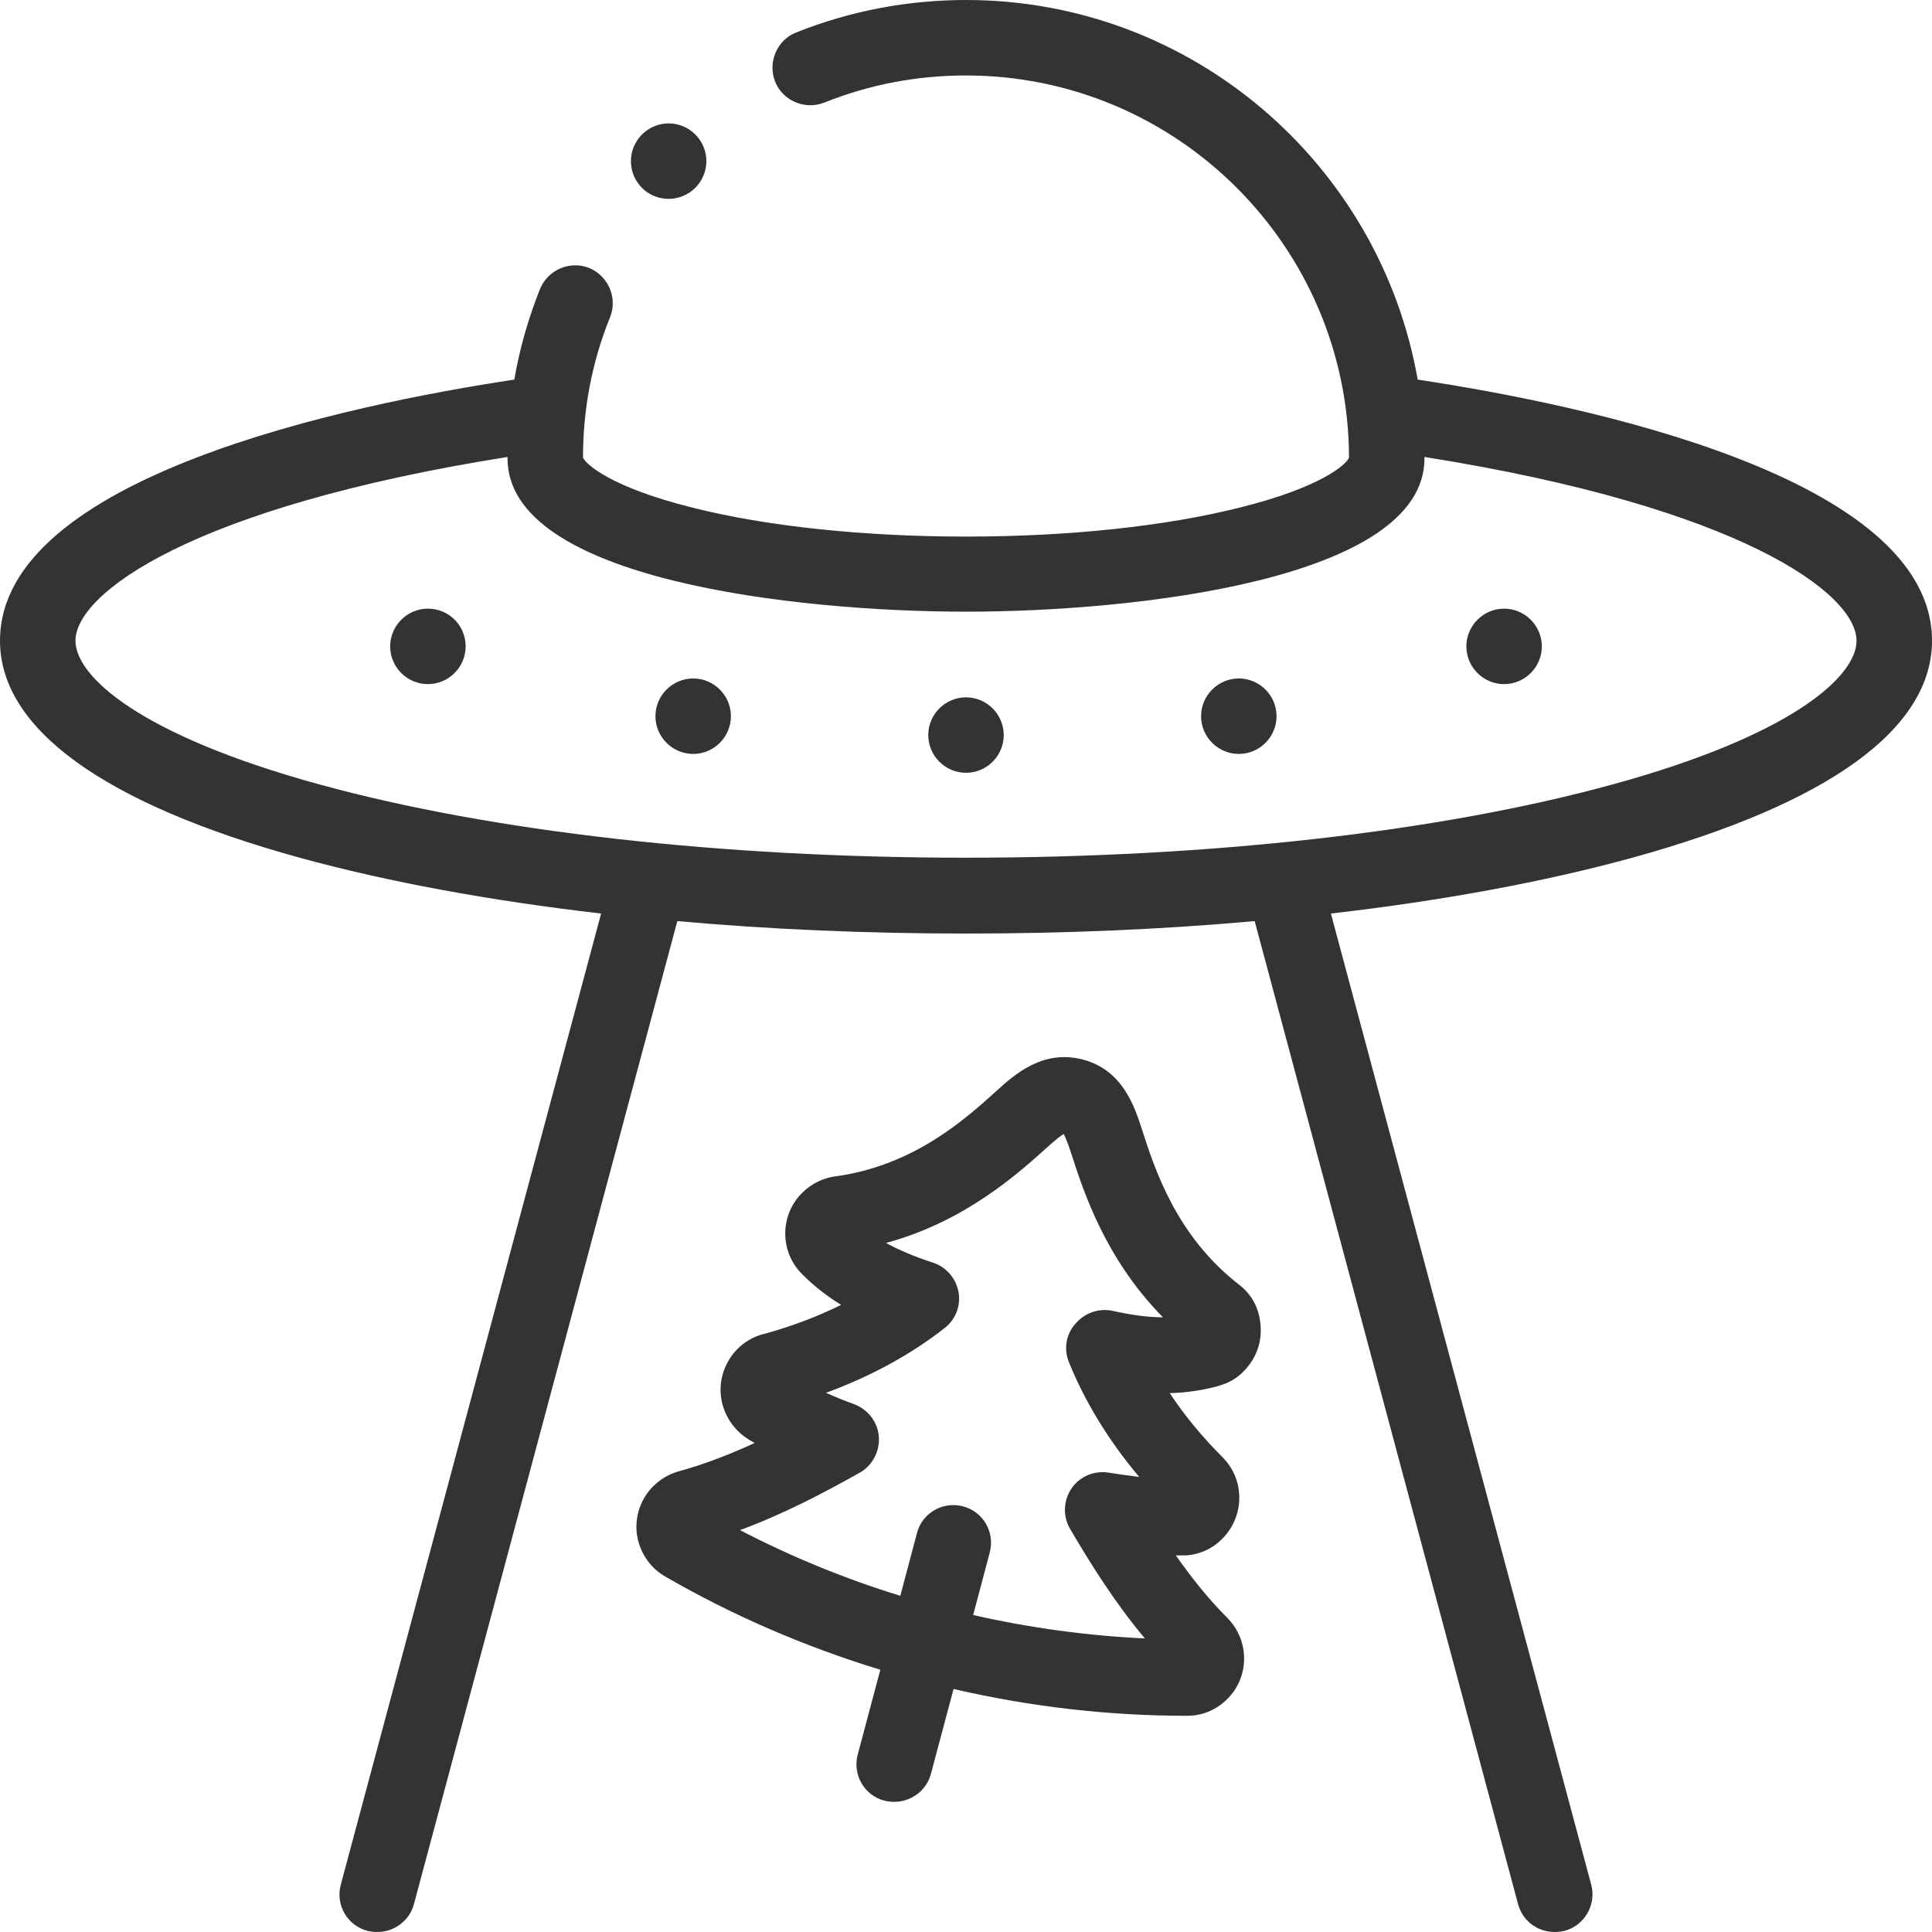
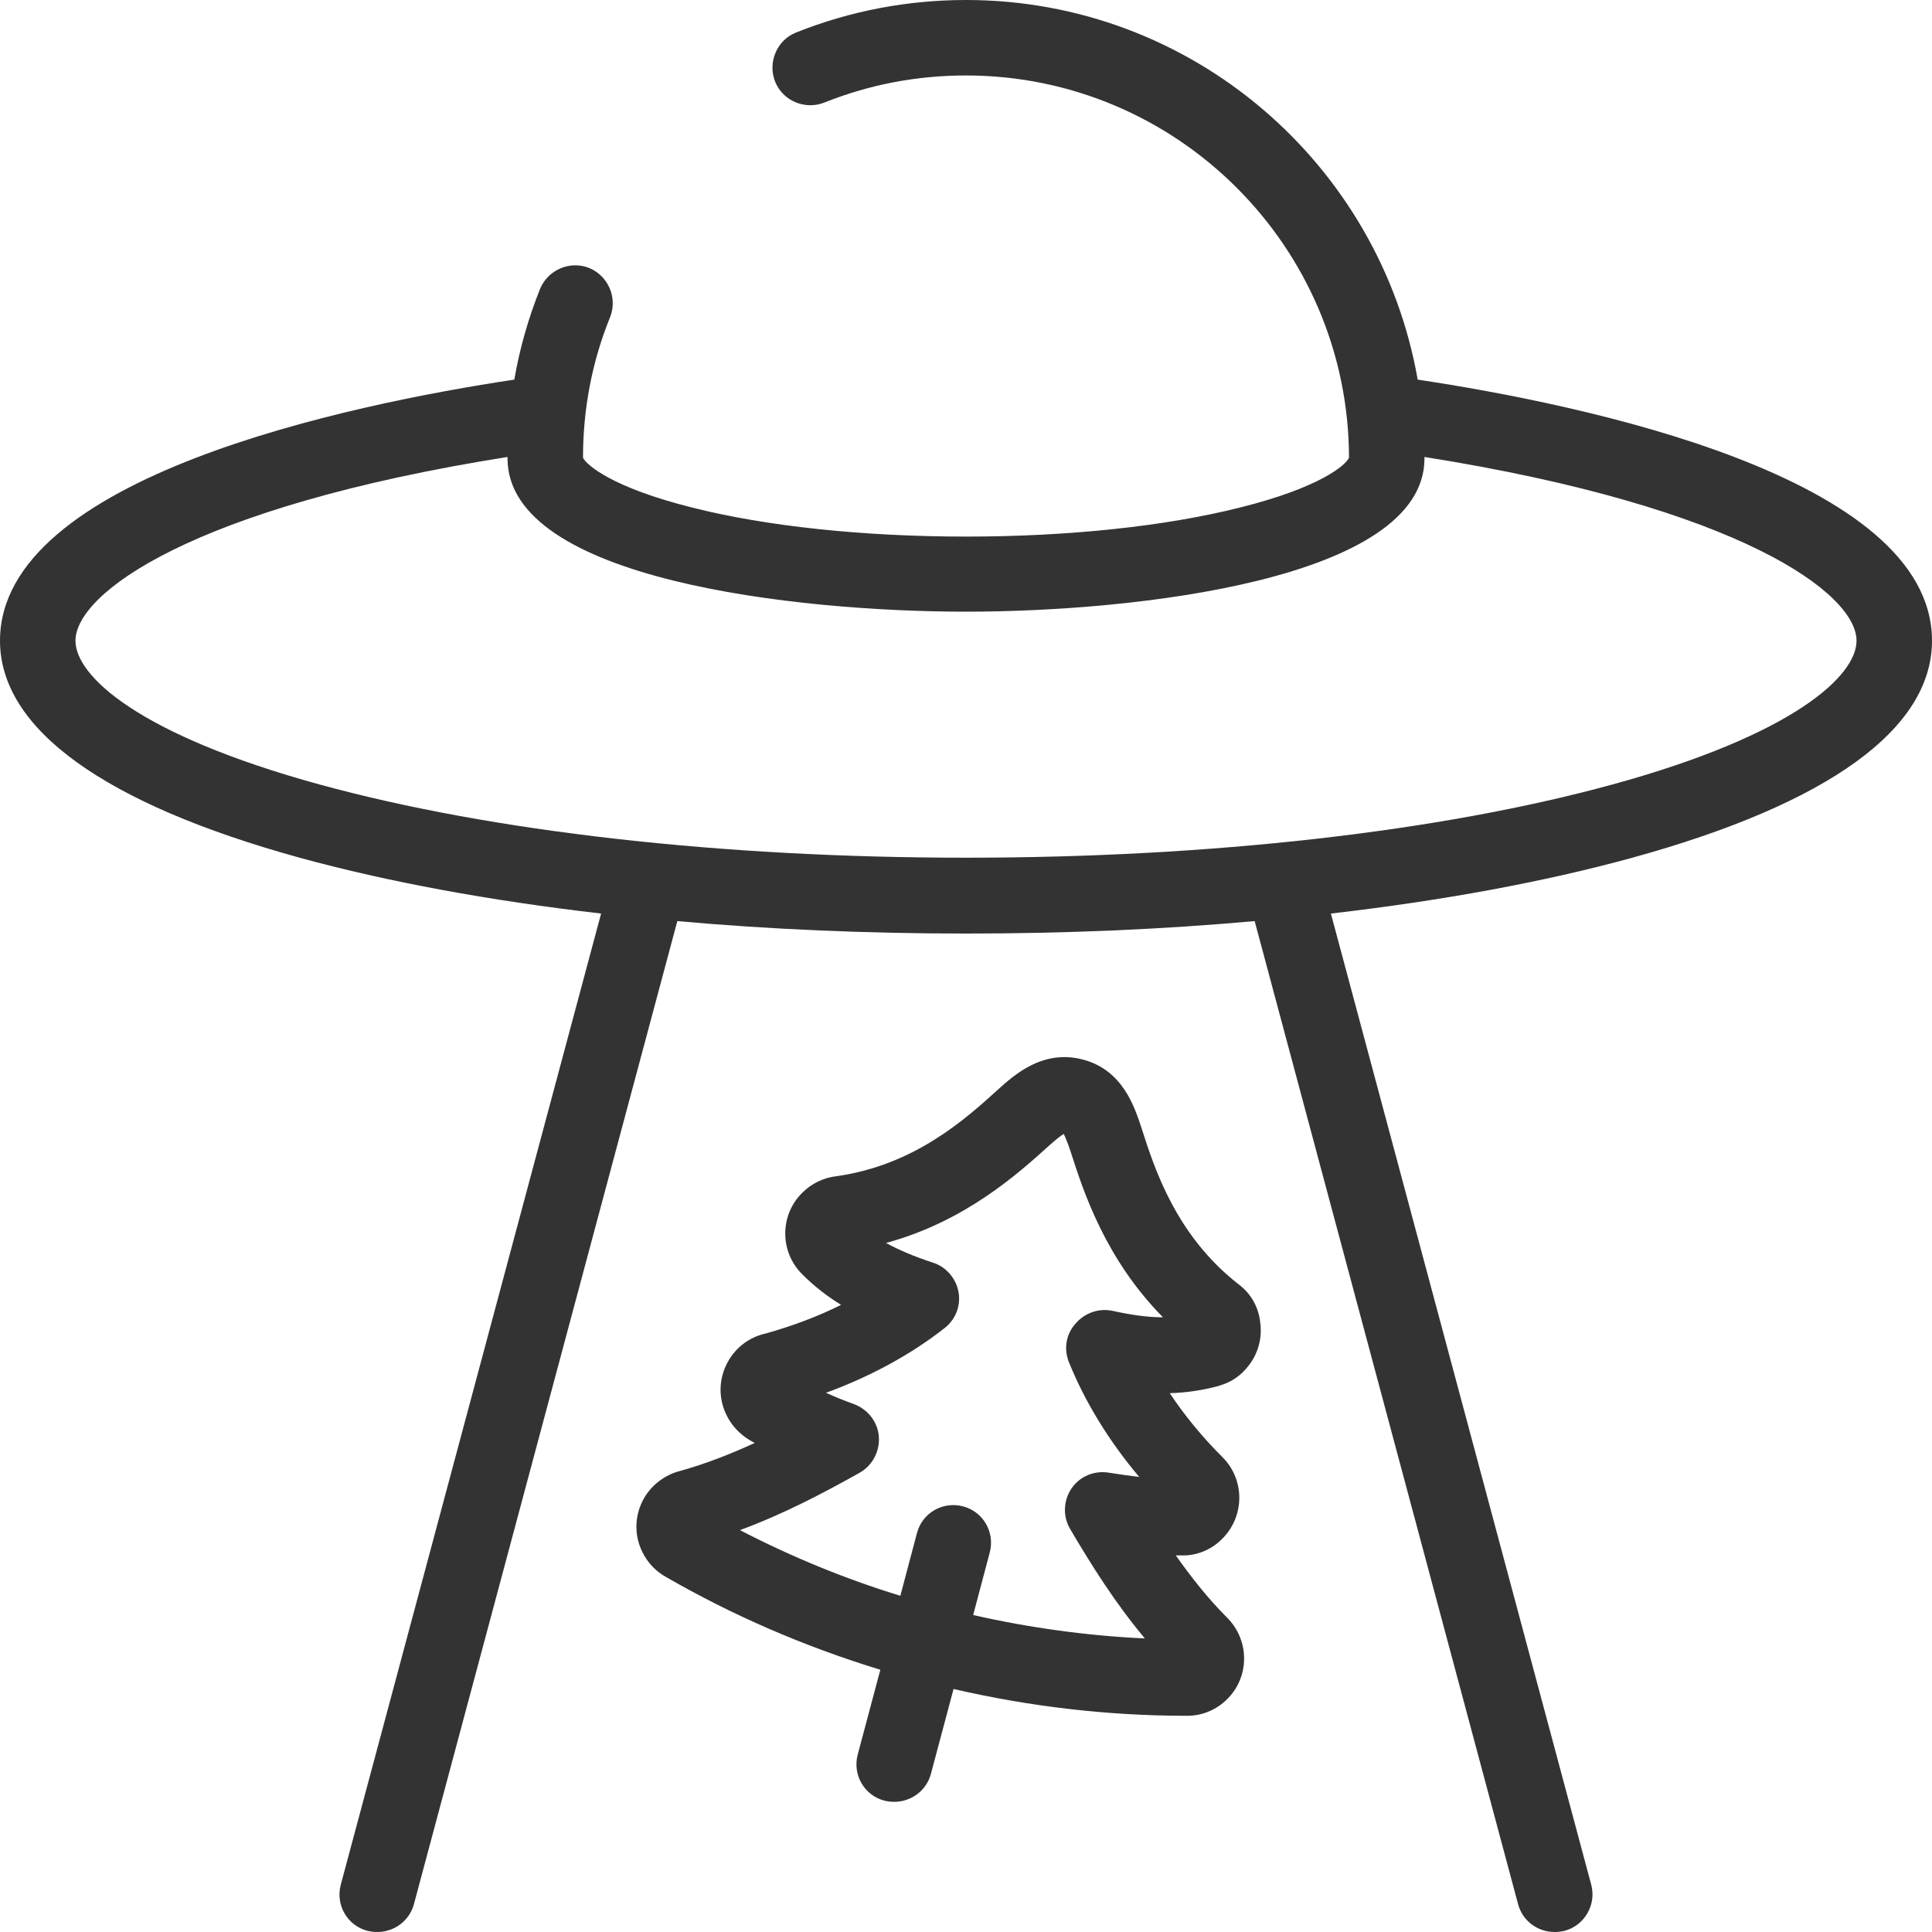
<svg xmlns="http://www.w3.org/2000/svg" version="1.1" id="Layer_1" x="0px" y="0px" viewBox="0 0 512 512" style="enable-background:new 0 0 512 512;" xml:space="preserve">
-   <style type="text/css">
- 	.st0{fill:#333333;}
- </style>
+   <defs>
+     <linearGradient id="gradient" x1="100%" y1="100%">
+       <stop offset="0%" stop-color="#333333" stop-opacity="1">
+         <animate attributeName="stop-color" values="#333333;#333333BB;#33333399;#33333355;#33333300;#33333355;#33333399;#333333BB;#333333" dur="10s" repeatCount="indefinite" />
+       </stop>
+       <stop offset="100%" stop-color="#333333" stop-opacity="1">
+         <animate attributeName="stop-color" values="#333333;#333333BB;#33333399;#33333355;#33333300;#33333355;#33333399;#333333BB;#333333" dur="10s" repeatCount="indefinite" />
+         <animate attributeName="offset" values=".95;.80;.60;.40;.20;0;.20;.40;.60;.80;.95" dur="10s" repeatCount="indefinite" />
+       </stop>
+     </linearGradient>
+   </defs>
  <g>
    <g>
-       <path class="st0" d="M375.7,100.6C365.7,43.5,315.9,0,256,0c-15.5,0-30.7,2.9-45,8.6c-5.1,2-7.6,7.9-5.6,13c2,5.1,7.9,7.6,13,5.6    C230.4,22.4,243,20,256,20c55.9,0,101.4,45.4,101.5,101.3c-0.8,1.9-7.6,7.9-28.9,13.2c-19.8,5-45.6,7.7-72.6,7.7    s-52.9-2.7-72.6-7.7c-21.2-5.3-28-11.3-28.9-13.2c0-12.9,2.4-25.5,7.2-37.3c2-5.1-0.5-10.9-5.6-13c-5.1-2-10.9,0.5-13,5.6    c-3.1,7.8-5.4,15.8-6.8,24C92.5,107.2,0,126.4,0,169.8c0,23.3,27.5,43.2,79.4,57.5c23.3,6.4,50.5,11.4,79.9,14.8l-69,257.4    c-1.4,5.3,1.7,10.8,7.1,12.2c0.9,0.2,1.7,0.3,2.6,0.3c4.4,0,8.5-2.9,9.7-7.4l69.8-260.5c24.4,2.2,50.2,3.3,76.5,3.3    c26.4,0,52.1-1.1,76.5-3.3l69.8,260.5c1.2,4.5,5.2,7.4,9.7,7.4c0.9,0,1.7-0.1,2.6-0.3c5.3-1.4,8.5-6.9,7.1-12.2l-69-257.4    c29.5-3.4,56.6-8.4,79.9-14.8c51.9-14.3,79.4-34.1,79.4-57.5C512,126.3,419.5,107.2,375.7,100.6z M427.3,207.9    c-45.6,12.5-106.5,19.4-171.3,19.4s-125.7-6.9-171.3-19.4C36.9,194.8,20,179.2,20,169.8c0-12.5,30.7-35.4,114.5-48.7    c0,0.1,0,0.3,0,0.4c0,32.1,76.4,40.6,121.5,40.6s121.5-8.6,121.5-40.6c0-0.1,0-0.3,0-0.4c83.8,13.3,114.5,36.2,114.5,48.7    C492,179.2,475.1,194.8,427.3,207.9L427.3,207.9z" />
-       <path class="st0" d="M256,184.8L256,184.8c-5.5,0-10,4.5-10,10s4.5,10,10,10c5.5,0,10-4.5,10-10S261.5,184.8,256,184.8z" />
-       <path class="st0" d="M183.7,179.8L183.7,179.8c-5.5,0-10,4.5-10,10s4.5,10,10,10s10-4.5,10-10S189.2,179.8,183.7,179.8z" />
-       <path class="st0" d="M113.4,161.3L113.4,161.3c-5.5,0-10,4.5-10,10s4.5,10,10,10s10-4.5,10-10S119,161.3,113.4,161.3z" />
-       <path class="st0" d="M328.3,179.8c-5.5,0-10,4.5-10,10s4.5,10,10,10h0c5.5,0,10-4.5,10-10S333.8,179.8,328.3,179.8z" />
-       <path class="st0" d="M398.6,161.3c-5.5,0-10,4.5-10,10s4.5,10,10,10h0c5.5,0,10-4.5,10-10S404.1,161.3,398.6,161.3z" />
-       <path class="st0" d="M177.2,52.7c5.5,0,10-4.5,10-10s-4.5-10-10-10h0c-5.5,0-10,4.5-10,10S171.6,52.7,177.2,52.7z" />
-       <path class="st0" d="M328.3,340.4c-16.6-12.9-22.3-30.6-25.7-41.2c-1.9-5.8-5-15.6-15.6-18.4c-10.6-2.8-18.2,4-22.8,8.2    c-8.2,7.4-21.8,19.8-42.5,22.7c-3.4,0.4-6.6,1.9-9.1,4.4c-2.9,2.9-4.5,6.7-4.5,10.8c0,4.1,1.6,7.9,4.5,10.8    c3.2,3.2,6.7,5.9,10.3,8.1c-6.2,3.1-12.9,5.6-20,7.6c-4.2,0.9-7.8,3.6-9.9,7.3c-2,3.5-2.6,7.6-1.5,11.6c1.1,3.9,3.6,7.2,7.1,9.3    c0.5,0.3,1,0.6,1.4,0.8c-6.3,2.9-12.9,5.5-19.7,7.4c-4,1-7.5,3.6-9.6,7.2c-2,3.5-2.6,7.6-1.5,11.6c1.1,3.9,3.6,7.2,7.1,9.2    c17.8,10.3,37,18.6,57,24.7l-6,22.5c-1.4,5.3,1.7,10.8,7.1,12.2c0.9,0.2,1.7,0.3,2.6,0.3c4.4,0,8.5-2.9,9.7-7.4l6-22.5    c20.3,4.7,41.1,7.1,61.7,7.1c0.2,0,0.4,0,0.6,0c3.9-0.1,7.5-1.7,10.2-4.4c6-5.9,6-15.6,0-21.6c-5.1-5.1-9.5-10.7-13.6-16.5    c0.9,0,1.8,0,2.6,0c3.7-0.2,7.2-1.8,9.8-4.5c5.9-6,5.9-15.6,0-21.5c-5.4-5.4-10.1-11.1-14-17c4.1-0.1,8.5-0.7,12.9-1.9    c0.2-0.1,0.4-0.1,0.6-0.2c3-0.9,5.5-2.7,7.4-5.2c2.5-3.2,3.6-7.2,3.1-11.2C333.6,346.5,331.6,342.9,328.3,340.4L328.3,340.4z     M283.2,360.8c4.2,10.5,10.6,21,18.7,30.6c-2.6-0.3-5.3-0.7-7.9-1.1c-3.9-0.7-7.8,0.9-10,4.1c-2.2,3.2-2.4,7.4-0.4,10.8    c5.7,9.7,12,19.7,19.8,29c-15.2-0.7-30.5-2.8-45.5-6.2l4.4-16.6c1.4-5.3-1.7-10.8-7.1-12.2c-5.3-1.4-10.8,1.7-12.2,7.1l-4.4,16.6    c-14.7-4.5-29-10.4-42.5-17.4c11.4-4.2,21.9-9.7,31.7-15.2c3.4-1.9,5.4-5.7,5.1-9.6c-0.3-3.9-2.9-7.2-6.6-8.6    c-2.5-0.9-5-1.9-7.4-3c11.8-4.3,22.6-10.2,31.5-17.2c2.9-2.3,4.3-6,3.6-9.6c-0.7-3.6-3.3-6.6-6.8-7.7c-4.9-1.6-8.9-3.3-12.4-5.2    c21-5.7,35-18.4,43-25.6c2.1-1.9,3.3-2.8,4.1-3.3c0.4,0.8,1,2.2,1.9,4.9c3.3,10.3,9.1,28.2,24.4,43.7c-4,0-8.3-0.6-13.3-1.7    c-3.6-0.8-7.4,0.5-9.8,3.3C282.5,353.5,281.9,357.4,283.2,360.8L283.2,360.8z" />
+       <path fill="url('#gradient')" d="M375.7,100.6C365.7,43.5,315.9,0,256,0c-15.5,0-30.7,2.9-45,8.6c-5.1,2-7.6,7.9-5.6,13c2,5.1,7.9,7.6,13,5.6    C230.4,22.4,243,20,256,20c55.9,0,101.4,45.4,101.5,101.3c-0.8,1.9-7.6,7.9-28.9,13.2c-19.8,5-45.6,7.7-72.6,7.7    s-52.9-2.7-72.6-7.7c-21.2-5.3-28-11.3-28.9-13.2c0-12.9,2.4-25.5,7.2-37.3c2-5.1-0.5-10.9-5.6-13c-5.1-2-10.9,0.5-13,5.6    c-3.1,7.8-5.4,15.8-6.8,24C92.5,107.2,0,126.4,0,169.8c0,23.3,27.5,43.2,79.4,57.5c23.3,6.4,50.5,11.4,79.9,14.8l-69,257.4    c-1.4,5.3,1.7,10.8,7.1,12.2c0.9,0.2,1.7,0.3,2.6,0.3c4.4,0,8.5-2.9,9.7-7.4l69.8-260.5c24.4,2.2,50.2,3.3,76.5,3.3    c26.4,0,52.1-1.1,76.5-3.3l69.8,260.5c1.2,4.5,5.2,7.4,9.7,7.4c0.9,0,1.7-0.1,2.6-0.3c5.3-1.4,8.5-6.9,7.1-12.2l-69-257.4    c29.5-3.4,56.6-8.4,79.9-14.8c51.9-14.3,79.4-34.1,79.4-57.5C512,126.3,419.5,107.2,375.7,100.6z M427.3,207.9    c-45.6,12.5-106.5,19.4-171.3,19.4s-125.7-6.9-171.3-19.4C36.9,194.8,20,179.2,20,169.8c0-12.5,30.7-35.4,114.5-48.7    c0,0.1,0,0.3,0,0.4c0,32.1,76.4,40.6,121.5,40.6s121.5-8.6,121.5-40.6c0-0.1,0-0.3,0-0.4c83.8,13.3,114.5,36.2,114.5,48.7    C492,179.2,475.1,194.8,427.3,207.9L427.3,207.9z" />
+       <path fill="url('#gradient')" d="M328.3,340.4c-16.6-12.9-22.3-30.6-25.7-41.2c-1.9-5.8-5-15.6-15.6-18.4c-10.6-2.8-18.2,4-22.8,8.2    c-8.2,7.4-21.8,19.8-42.5,22.7c-3.4,0.4-6.6,1.9-9.1,4.4c-2.9,2.9-4.5,6.7-4.5,10.8c0,4.1,1.6,7.9,4.5,10.8    c3.2,3.2,6.7,5.9,10.3,8.1c-6.2,3.1-12.9,5.6-20,7.6c-4.2,0.9-7.8,3.6-9.9,7.3c-2,3.5-2.6,7.6-1.5,11.6c1.1,3.9,3.6,7.2,7.1,9.3    c0.5,0.3,1,0.6,1.4,0.8c-6.3,2.9-12.9,5.5-19.7,7.4c-4,1-7.5,3.6-9.6,7.2c-2,3.5-2.6,7.6-1.5,11.6c1.1,3.9,3.6,7.2,7.1,9.2    c17.8,10.3,37,18.6,57,24.7l-6,22.5c-1.4,5.3,1.7,10.8,7.1,12.2c0.9,0.2,1.7,0.3,2.6,0.3c4.4,0,8.5-2.9,9.7-7.4l6-22.5    c20.3,4.7,41.1,7.1,61.7,7.1c0.2,0,0.4,0,0.6,0c3.9-0.1,7.5-1.7,10.2-4.4c6-5.9,6-15.6,0-21.6c-5.1-5.1-9.5-10.7-13.6-16.5    c0.9,0,1.8,0,2.6,0c3.7-0.2,7.2-1.8,9.8-4.5c5.9-6,5.9-15.6,0-21.5c-5.4-5.4-10.1-11.1-14-17c4.1-0.1,8.5-0.7,12.9-1.9    c0.2-0.1,0.4-0.1,0.6-0.2c3-0.9,5.5-2.7,7.4-5.2c2.5-3.2,3.6-7.2,3.1-11.2C333.6,346.5,331.6,342.9,328.3,340.4L328.3,340.4z     M283.2,360.8c4.2,10.5,10.6,21,18.7,30.6c-2.6-0.3-5.3-0.7-7.9-1.1c-3.9-0.7-7.8,0.9-10,4.1c-2.2,3.2-2.4,7.4-0.4,10.8    c5.7,9.7,12,19.7,19.8,29c-15.2-0.7-30.5-2.8-45.5-6.2l4.4-16.6c1.4-5.3-1.7-10.8-7.1-12.2c-5.3-1.4-10.8,1.7-12.2,7.1l-4.4,16.6    c-14.7-4.5-29-10.4-42.5-17.4c11.4-4.2,21.9-9.7,31.7-15.2c3.4-1.9,5.4-5.7,5.1-9.6c-0.3-3.9-2.9-7.2-6.6-8.6    c-2.5-0.9-5-1.9-7.4-3c11.8-4.3,22.6-10.2,31.5-17.2c2.9-2.3,4.3-6,3.6-9.6c-0.7-3.6-3.3-6.6-6.8-7.7c-4.9-1.6-8.9-3.3-12.4-5.2    c21-5.7,35-18.4,43-25.6c2.1-1.9,3.3-2.8,4.1-3.3c0.4,0.8,1,2.2,1.9,4.9c3.3,10.3,9.1,28.2,24.4,43.7c-4,0-8.3-0.6-13.3-1.7    c-3.6-0.8-7.4,0.5-9.8,3.3C282.5,353.5,281.9,357.4,283.2,360.8L283.2,360.8z" />
    </g>
  </g>
</svg>
